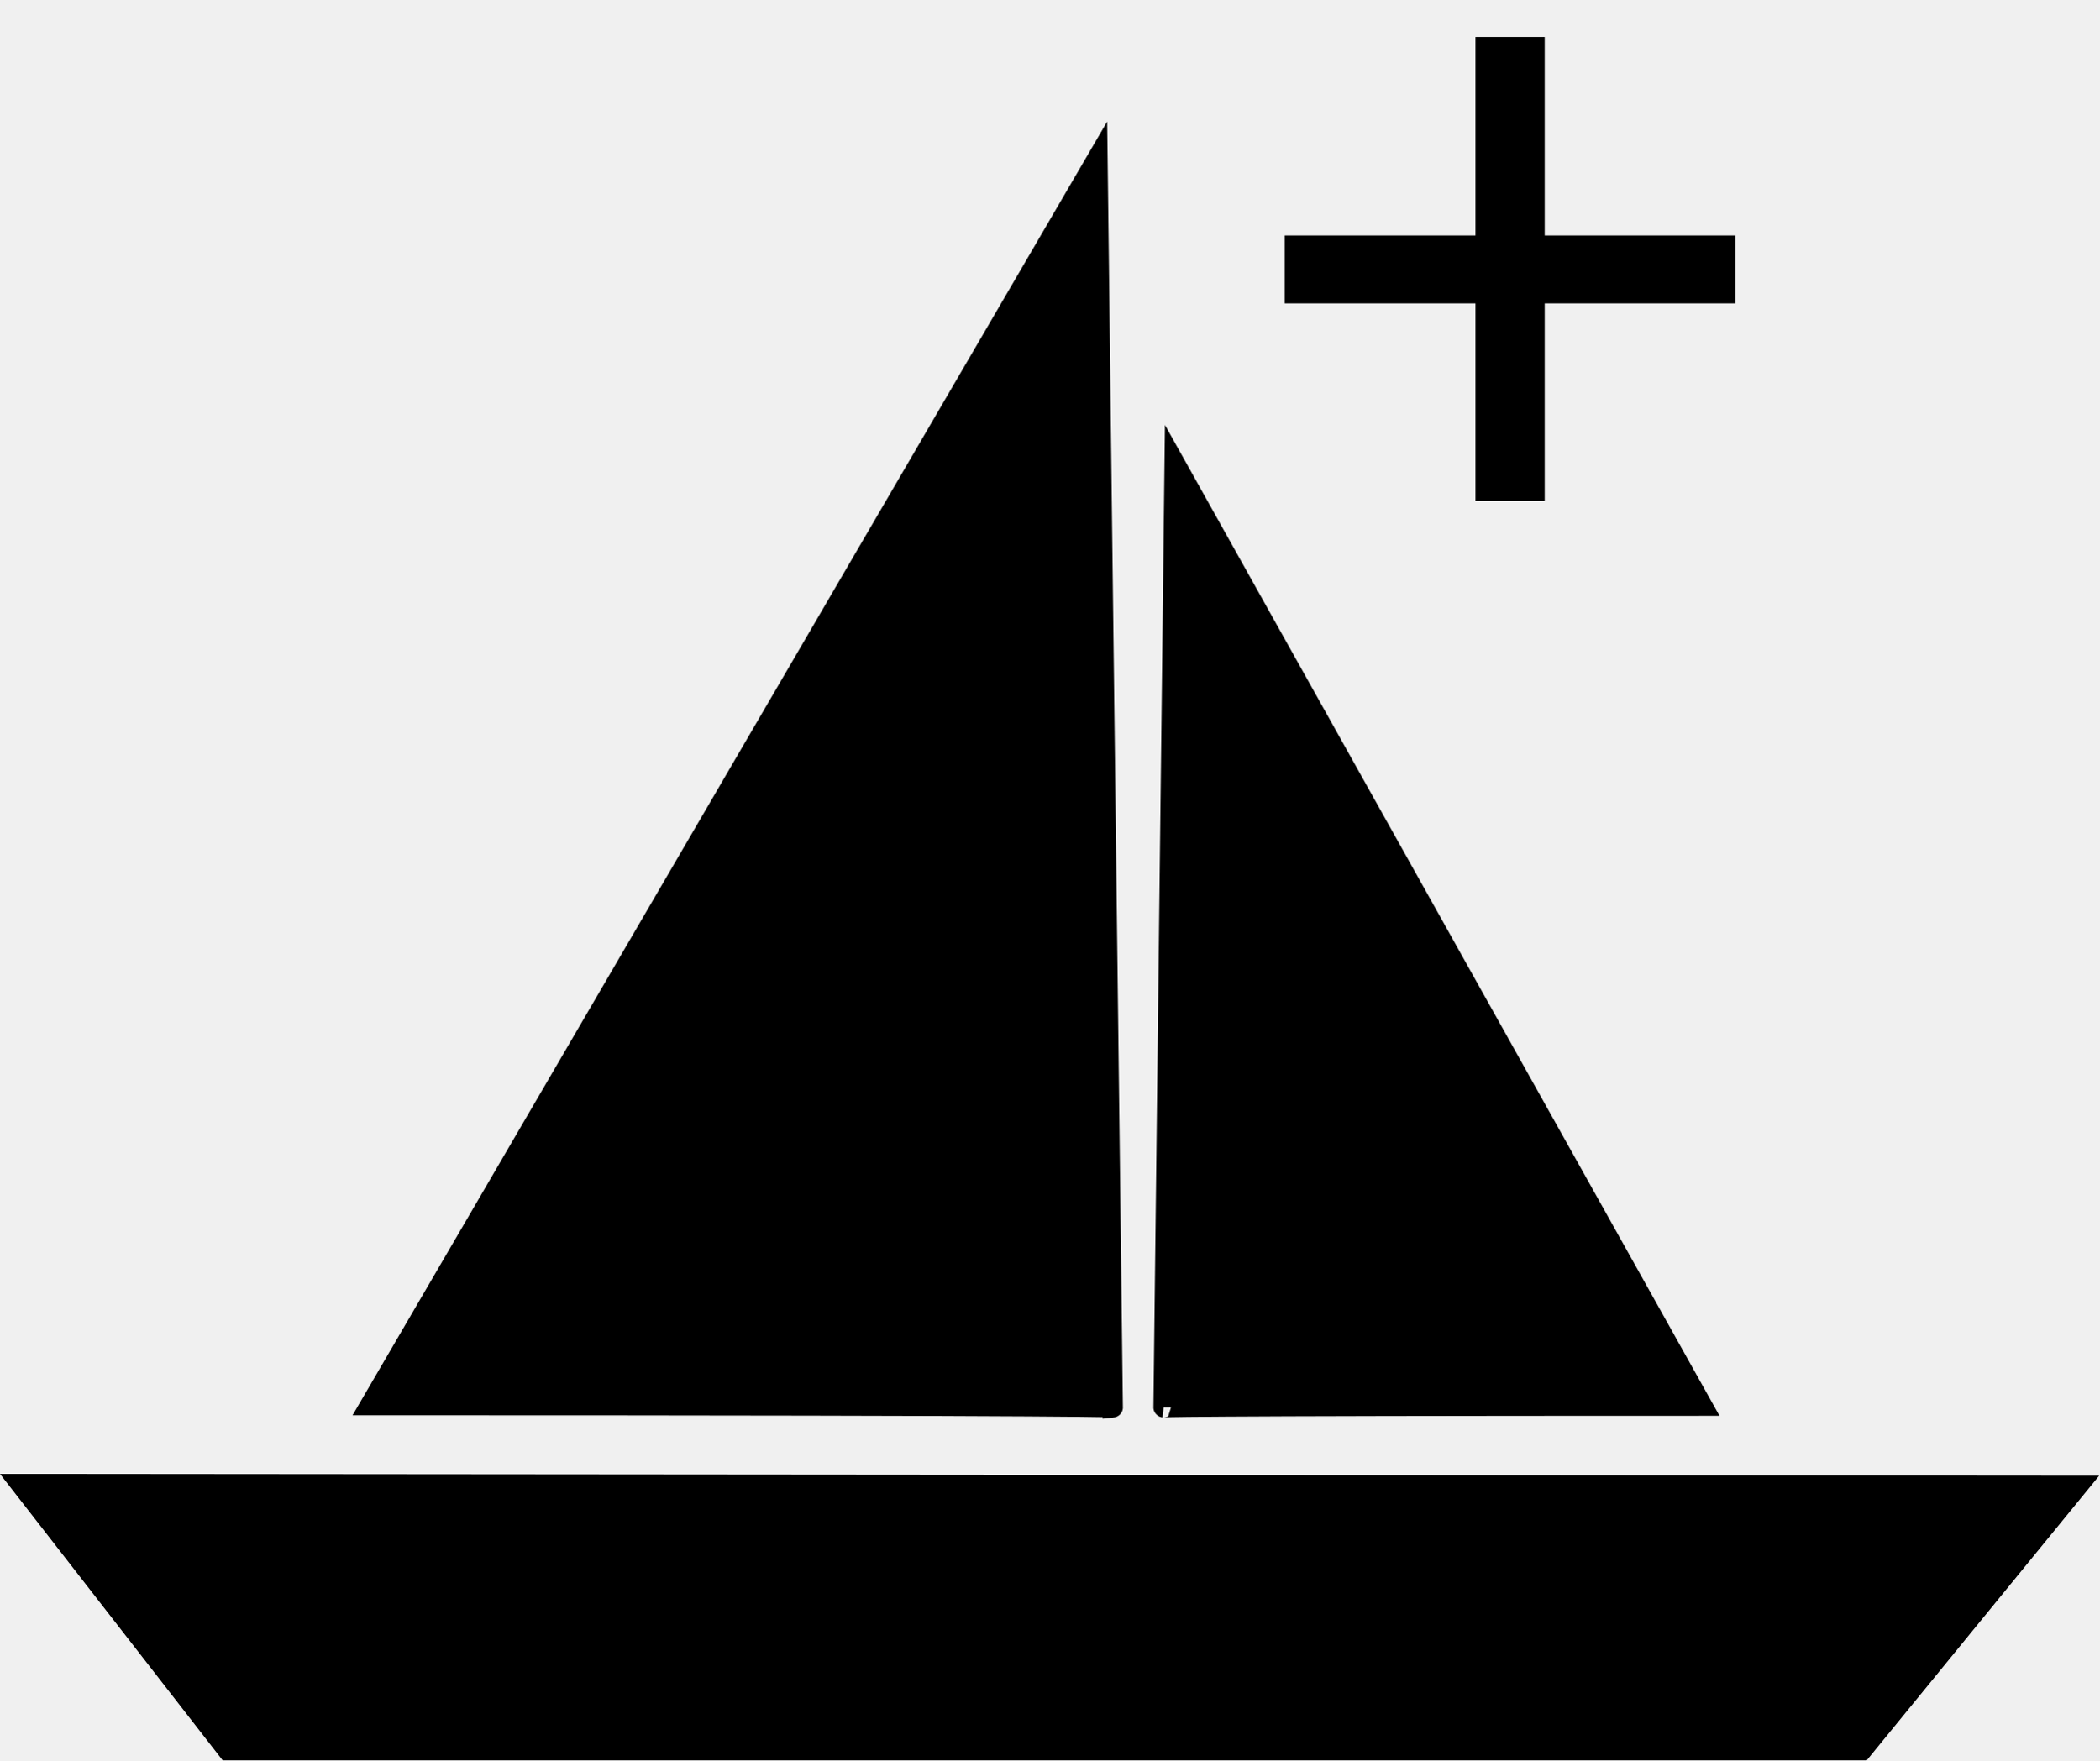
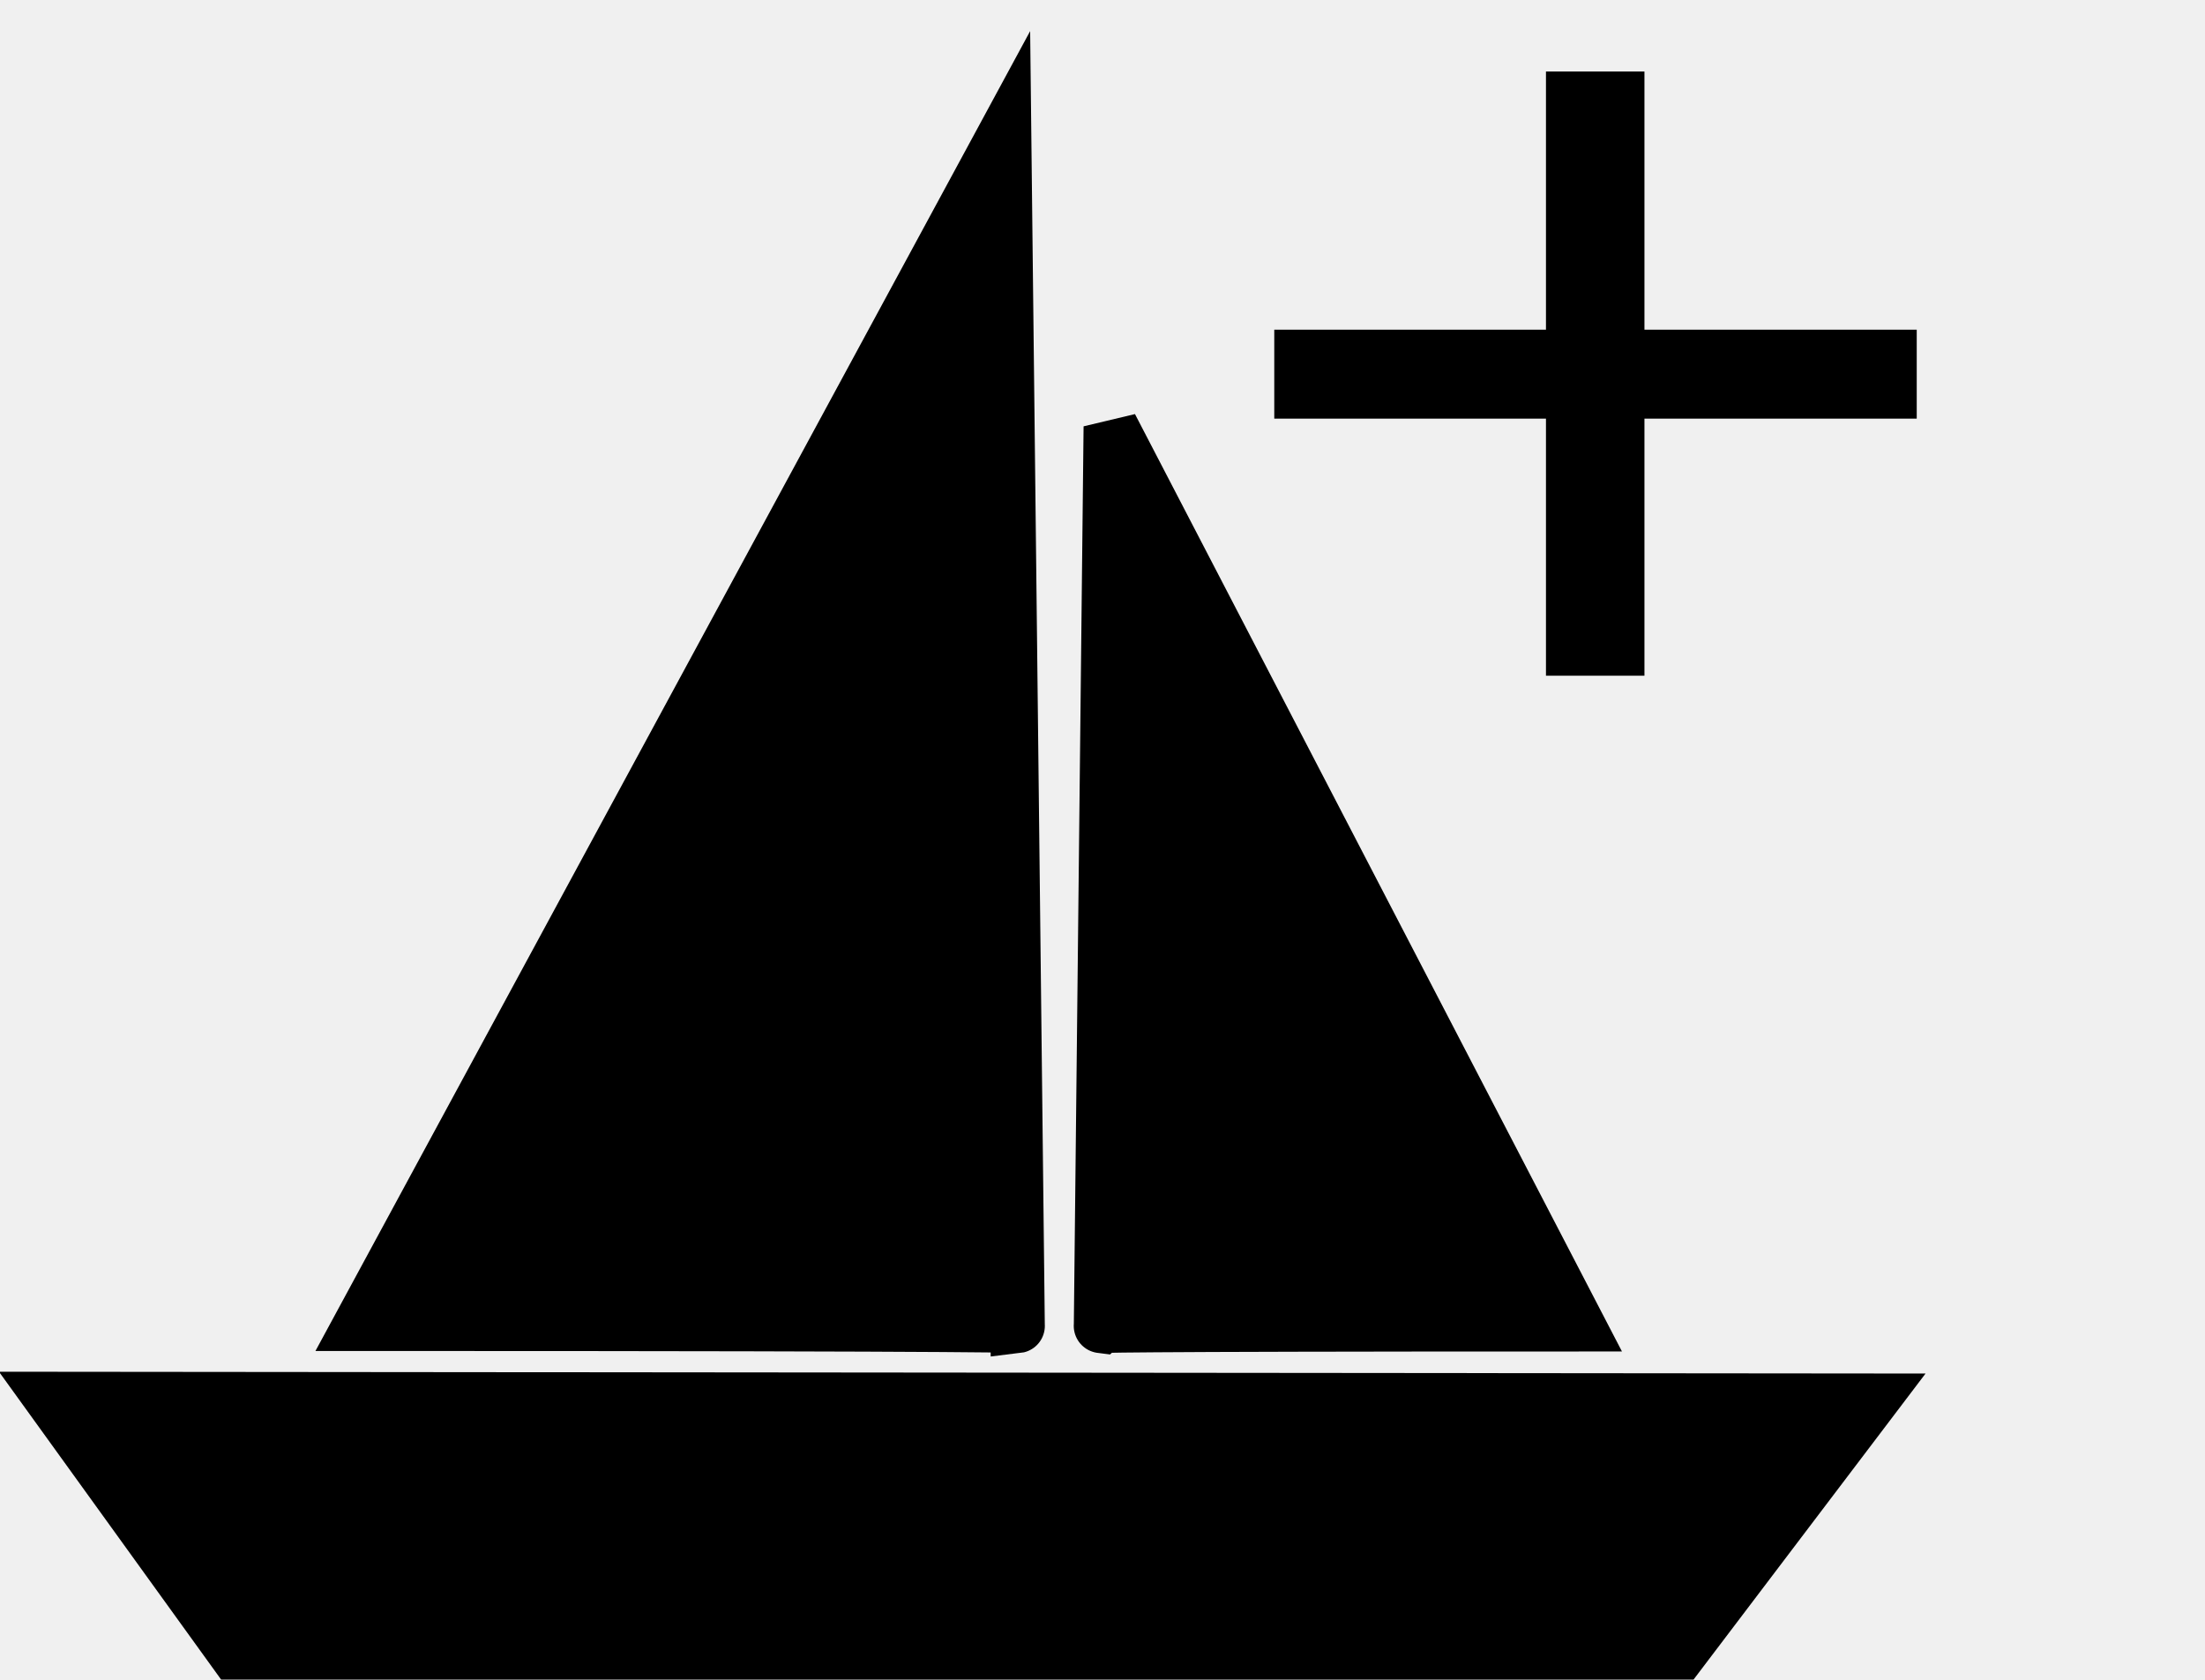
- <svg xmlns="http://www.w3.org/2000/svg" width="154.455mm" height="129.568mm" viewBox="0 0 154.455 129.568" version="1.1" id="svg3725">
-   <defs id="defs3719" />
-   <g id="layer1" transform="translate(-11.29868,-90.26181)">
-     <path style="fill:none;stroke:#000000;stroke-width:0.265px;stroke-linecap:butt;stroke-linejoin:miter;stroke-opacity:1" d="M 108.557,39.368 V 39.262" id="path3727" />
-     <path style="fill:#000000;stroke:#000000;stroke-width:1.5;stroke-linecap:butt;stroke-linejoin:miter;stroke-miterlimit:4;stroke-dasharray:none;stroke-opacity:1" d="m 93.17,193.853 -1.123,-91.928 -53.507,91.762 c 56.127,0 54.63,0.166 54.63,0.166 z" id="path4552" />
-     <path style="fill:#000000;stroke:#000000;stroke-width:1.5;stroke-linecap:butt;stroke-linejoin:miter;stroke-miterlimit:4;stroke-dasharray:none;stroke-opacity:1" d="m 96.918,193.849 0.814,-69.494 38.81,69.368 c -40.71,0 -39.624,0.125 -39.624,0.125 z" id="path4552-7" />
-     <path style="fill:#000000;stroke:#000000;stroke-width:1.5;stroke-linecap:butt;stroke-linejoin:miter;stroke-miterlimit:4;stroke-dasharray:none;stroke-opacity:1" d="m 12.832,199.501 151.342,0.132 -15.875,19.447 H 28.046 Z" id="path4571" />
-     <text xml:space="preserve" style="font-style:normal;font-variant:normal;font-weight:normal;font-stretch:normal;font-size:70.556px;line-height:1.25;font-family:sans-serif;-inkscape-font-specification:sans-serif;letter-spacing:0px;word-spacing:0px;fill:#000000;fill-opacity:1;stroke:none;stroke-width:0.265" x="102.301" y="134.971" id="text4595">
-       <tspan id="tspan4593" x="102.301" y="134.971" style="font-style:normal;font-variant:normal;font-weight:normal;font-stretch:normal;font-size:70.556px;font-family:sans-serif;-inkscape-font-specification:sans-serif;stroke-width:0.265">+</tspan>
+ <svg xmlns="http://www.w3.org/2000/svg" width="60.736mm" height="46.269mm" viewBox="0 0 60.736 46.269" version="1.1" id="svg3725">
+   <defs id="defs3719">
+     <marker orient="auto-start-reverse" refY="3" refX="5" id="ExperimentalArrow">
+       <path id="path4875" d="M 10,3 0,6 V 0 Z" style="fill:context-stroke;stroke:#000000;stroke-opacity:1" />
+     </marker>
+     <marker orient="auto" refY="0" refX="0" id="EmptyTriangleInL" style="overflow:visible">
+       <path id="path4773" d="M 5.77,0 -2.88,5 V -5 Z" style="fill:#ffffff;fill-rule:evenodd;stroke:#000000;stroke-width:1pt;stroke-opacity:1" transform="matrix(-0.8,0,0,-0.8,4.8,0)" />
+     </marker>
+     <marker orient="auto" refY="0" refX="0" id="marker5304" style="overflow:visible">
+       <path id="path5302" d="M 0,0 5,-5 -12.5,0 5,5 Z" style="fill:#000000;fill-opacity:1;fill-rule:evenodd;stroke:#000000;stroke-width:1pt;stroke-opacity:1" transform="matrix(0.8,0,0,0.8,10,0)" />
+     </marker>
+     <marker orient="auto" refY="0" refX="0" id="marker5252" style="overflow:visible">
+       <path id="path5250" d="M 0,0 5,-5 -12.5,0 5,5 Z" style="fill:#000000;fill-opacity:1;fill-rule:evenodd;stroke:#000000;stroke-width:1pt;stroke-opacity:1" transform="matrix(0.8,0,0,0.8,10,0)" />
+     </marker>
+     <marker orient="auto" refY="0" refX="0" id="marker5176" style="overflow:visible">
+       <path id="path5174" d="M 0,0 5,-5 -12.5,0 5,5 Z" style="fill:#000000;fill-opacity:1;fill-rule:evenodd;stroke:#000000;stroke-width:1pt;stroke-opacity:1" transform="matrix(0.8,0,0,0.8,10,0)" />
+     </marker>
+     <marker orient="auto" refY="0" refX="0" id="marker5118" style="overflow:visible">
+       <path id="path5116" d="M 0,0 5,-5 -12.5,0 5,5 Z" style="fill:#000000;fill-opacity:1;fill-rule:evenodd;stroke:#000000;stroke-width:1pt;stroke-opacity:1" transform="matrix(0.8,0,0,0.8,10,0)" />
+     </marker>
+     <marker orient="auto" refY="0" refX="0" id="Arrow1Lstart" style="overflow:visible">
+       <path id="path4622" d="M 0,0 5,-5 -12.5,0 5,5 Z" style="fill:#000000;fill-opacity:1;fill-rule:evenodd;stroke:#000000;stroke-width:1pt;stroke-opacity:1" transform="matrix(0.8,0,0,0.8,10,0)" />
+     </marker>
+     <marker orient="auto" refY="0" refX="0" id="TriangleInL" style="overflow:visible">
+       <path id="path4755" d="M 5.77,0 -2.88,5 V -5 Z" style="fill:#000000;fill-opacity:1;fill-rule:evenodd;stroke:#000000;stroke-width:1pt;stroke-opacity:1" transform="scale(-0.8)" />
+     </marker>
+   </defs>
+   <g id="layer1" transform="translate(-42.40206,-133.2622)">
+     <path style="fill:none;stroke:#000000;stroke-width:0.265px;stroke-linecap:butt;stroke-linejoin:miter;stroke-opacity:1" d="M 108.557,43.932 V 43.829" id="path3727" />
+     <path style="fill:#000000;stroke:#000000;stroke-width:1.5;stroke-linecap:butt;stroke-linejoin:miter;stroke-miterlimit:4;stroke-dasharray:none;stroke-opacity:1" d="M 70.431,169.788 70.06,137.019 52.35,169.729 c 18.577,0 18.081,0.059 18.081,0.059 z" id="path4552" />
+     <path style="fill:#000000;stroke:#000000;stroke-width:1.5;stroke-linecap:butt;stroke-linejoin:miter;stroke-miterlimit:4;stroke-dasharray:none;stroke-opacity:1" d="m 72.73,169.787 0.269,-24.772 12.845,24.728 c -13.474,0 -13.115,0.045 -13.115,0.045 z" id="path4552-7" />
+     <path style="fill:#000000;stroke:#000000;stroke-width:1.5;stroke-linecap:butt;stroke-linejoin:miter;stroke-miterlimit:4;stroke-dasharray:none;stroke-opacity:1" d="m 43.841,171.802 50.091,0.047 -5.254,6.932 H 48.876 Z" id="path4571" />
+     <text xml:space="preserve" style="font-style:normal;font-weight:normal;font-size:10.409px;line-height:1.25;font-family:sans-serif;letter-spacing:0px;word-spacing:0px;fill:#000000;fill-opacity:1;stroke:none;stroke-width:0.265" x="122.225" y="123.01" id="text4599" transform="scale(1.01678,0.9834969)">
+       <tspan id="tspan4597" x="122.225" y="132.506" style="stroke-width:0.265" />
+     </text>
+     <text xml:space="preserve" style="font-style:normal;font-variant:normal;font-weight:normal;font-stretch:normal;font-size:35.98px;line-height:1.25;font-family:sans-serif;-inkscape-font-specification:sans-serif;letter-spacing:0px;word-spacing:0px;fill:#000000;fill-opacity:1;stroke:none;stroke-width:0.265" x="72.312" y="162.832" id="text4595" transform="scale(1.045771,0.9562327)">
+       <tspan id="tspan4593" x="72.312" y="162.832" style="font-style:normal;font-variant:normal;font-weight:normal;font-stretch:normal;font-size:35.98px;font-family:sans-serif;-inkscape-font-specification:sans-serif;stroke-width:0.265">+</tspan>
    </text>
  </g>
</svg>
